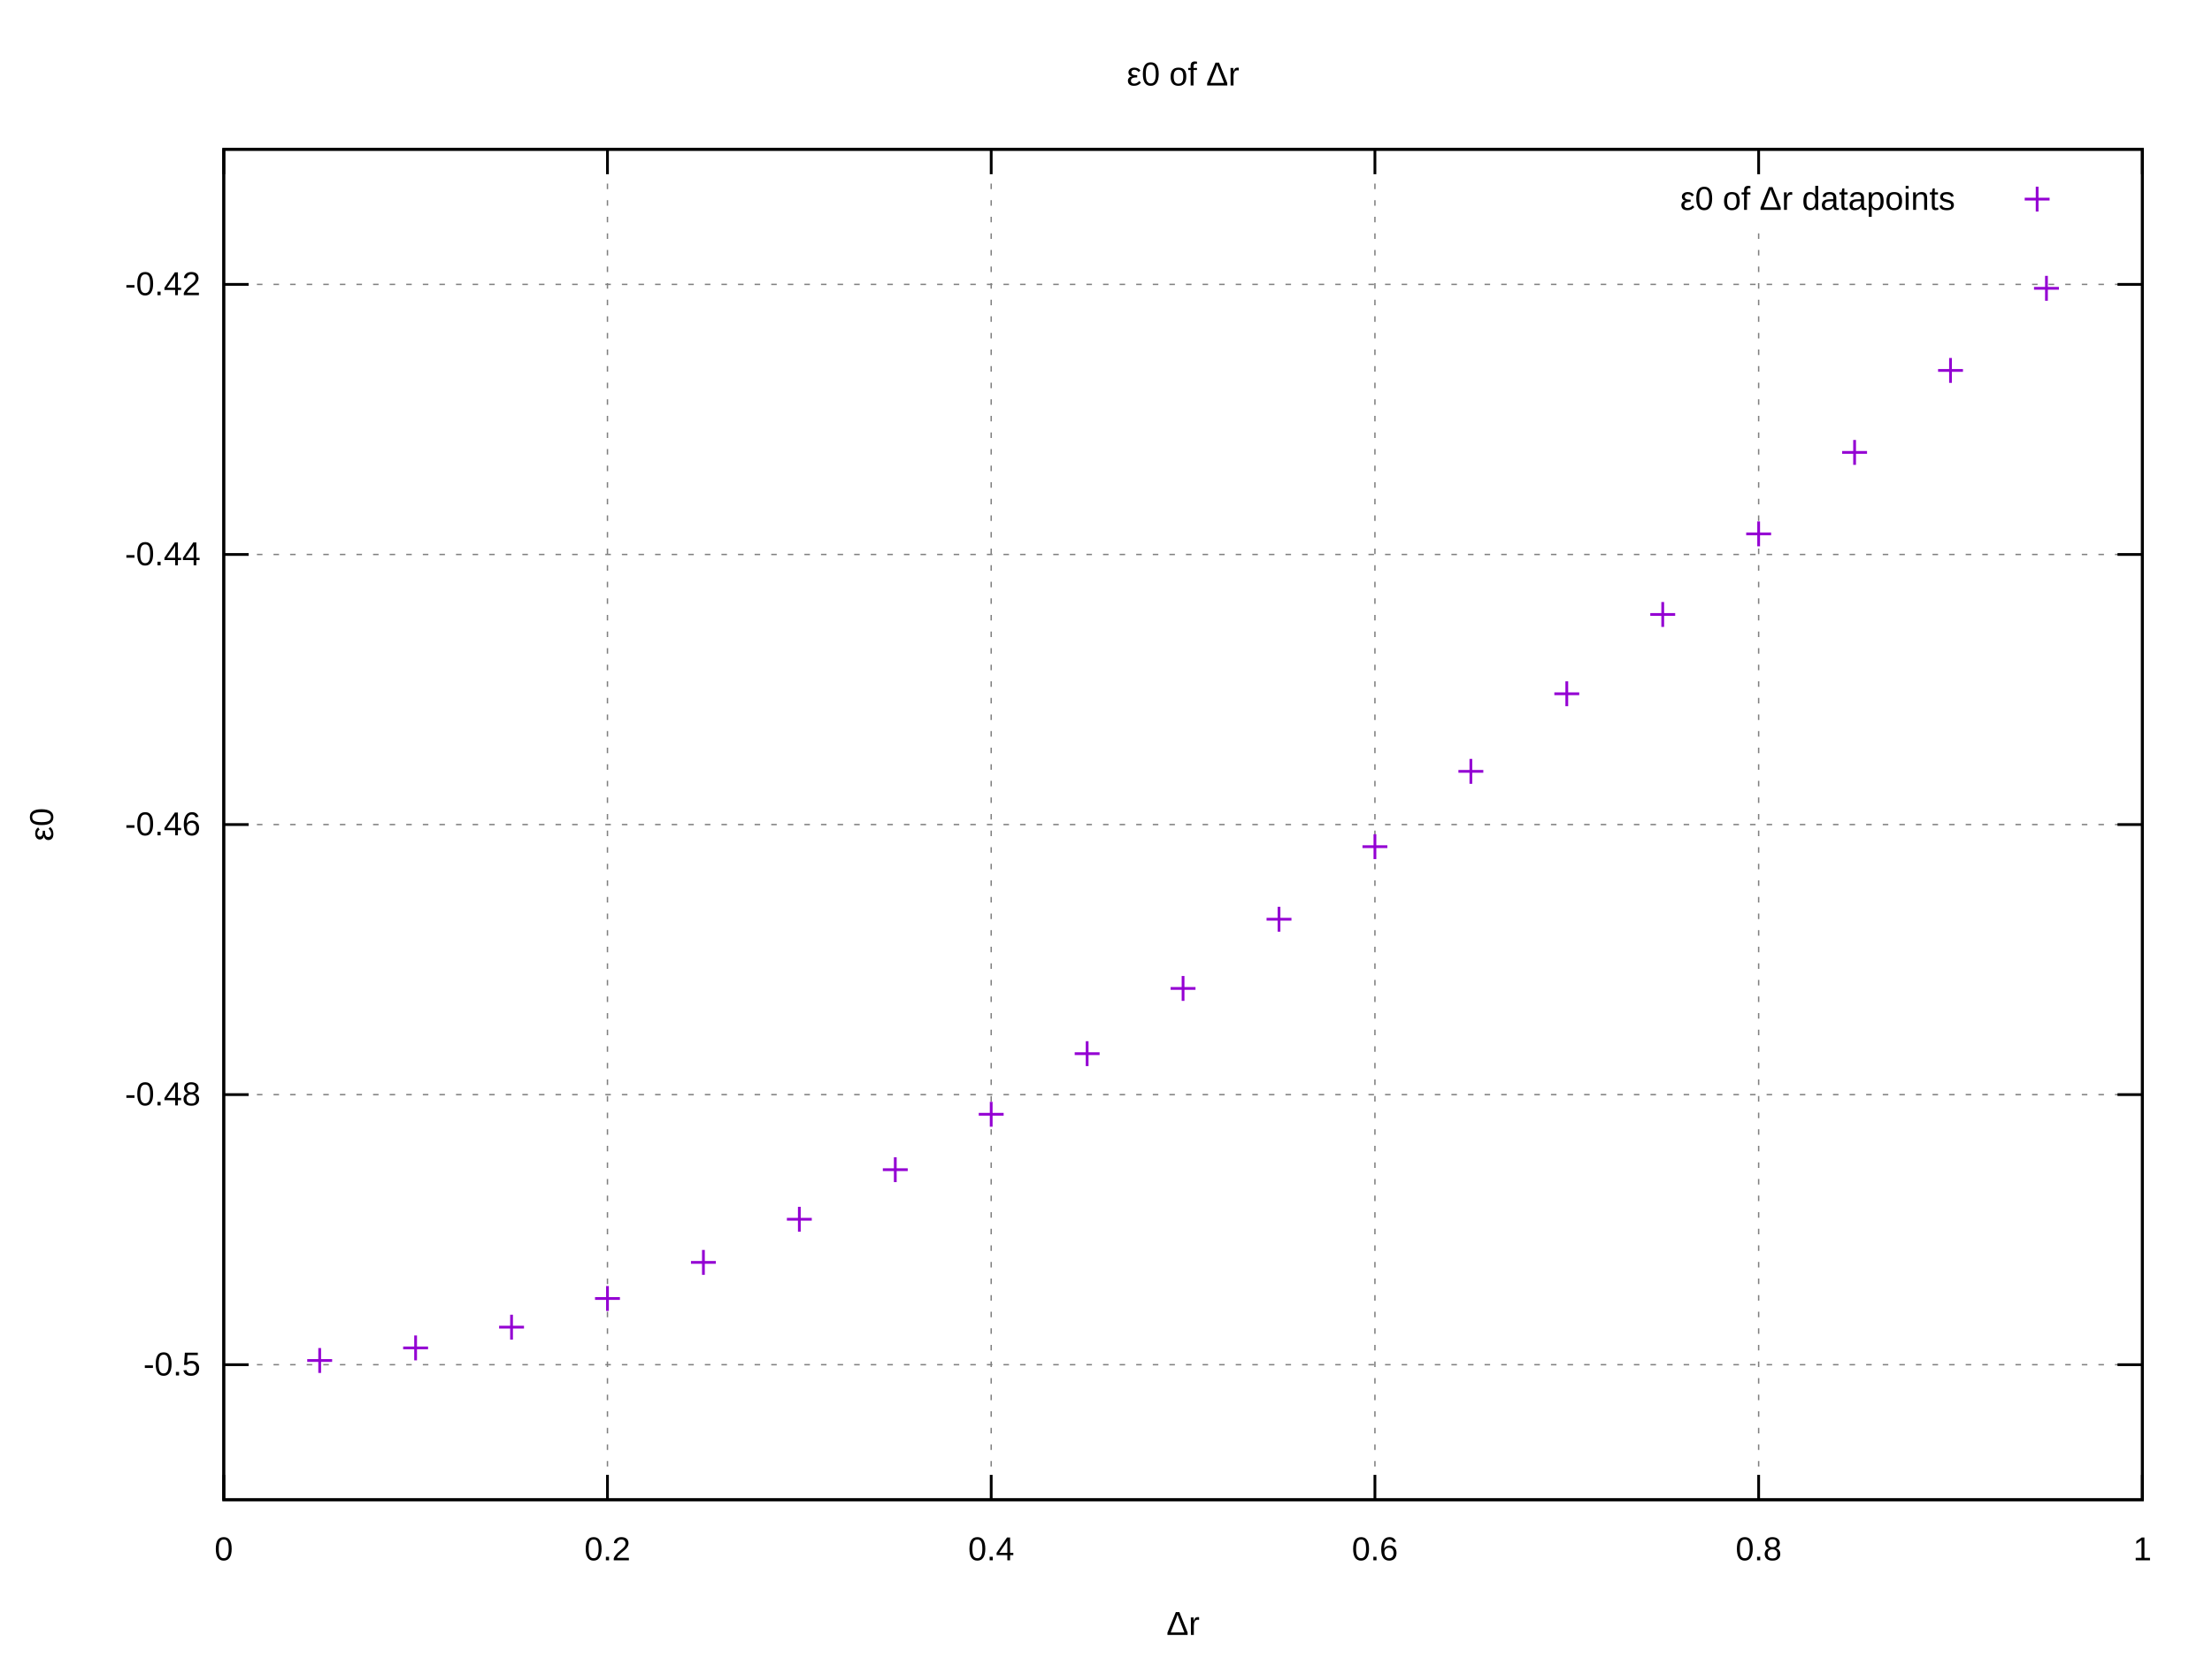
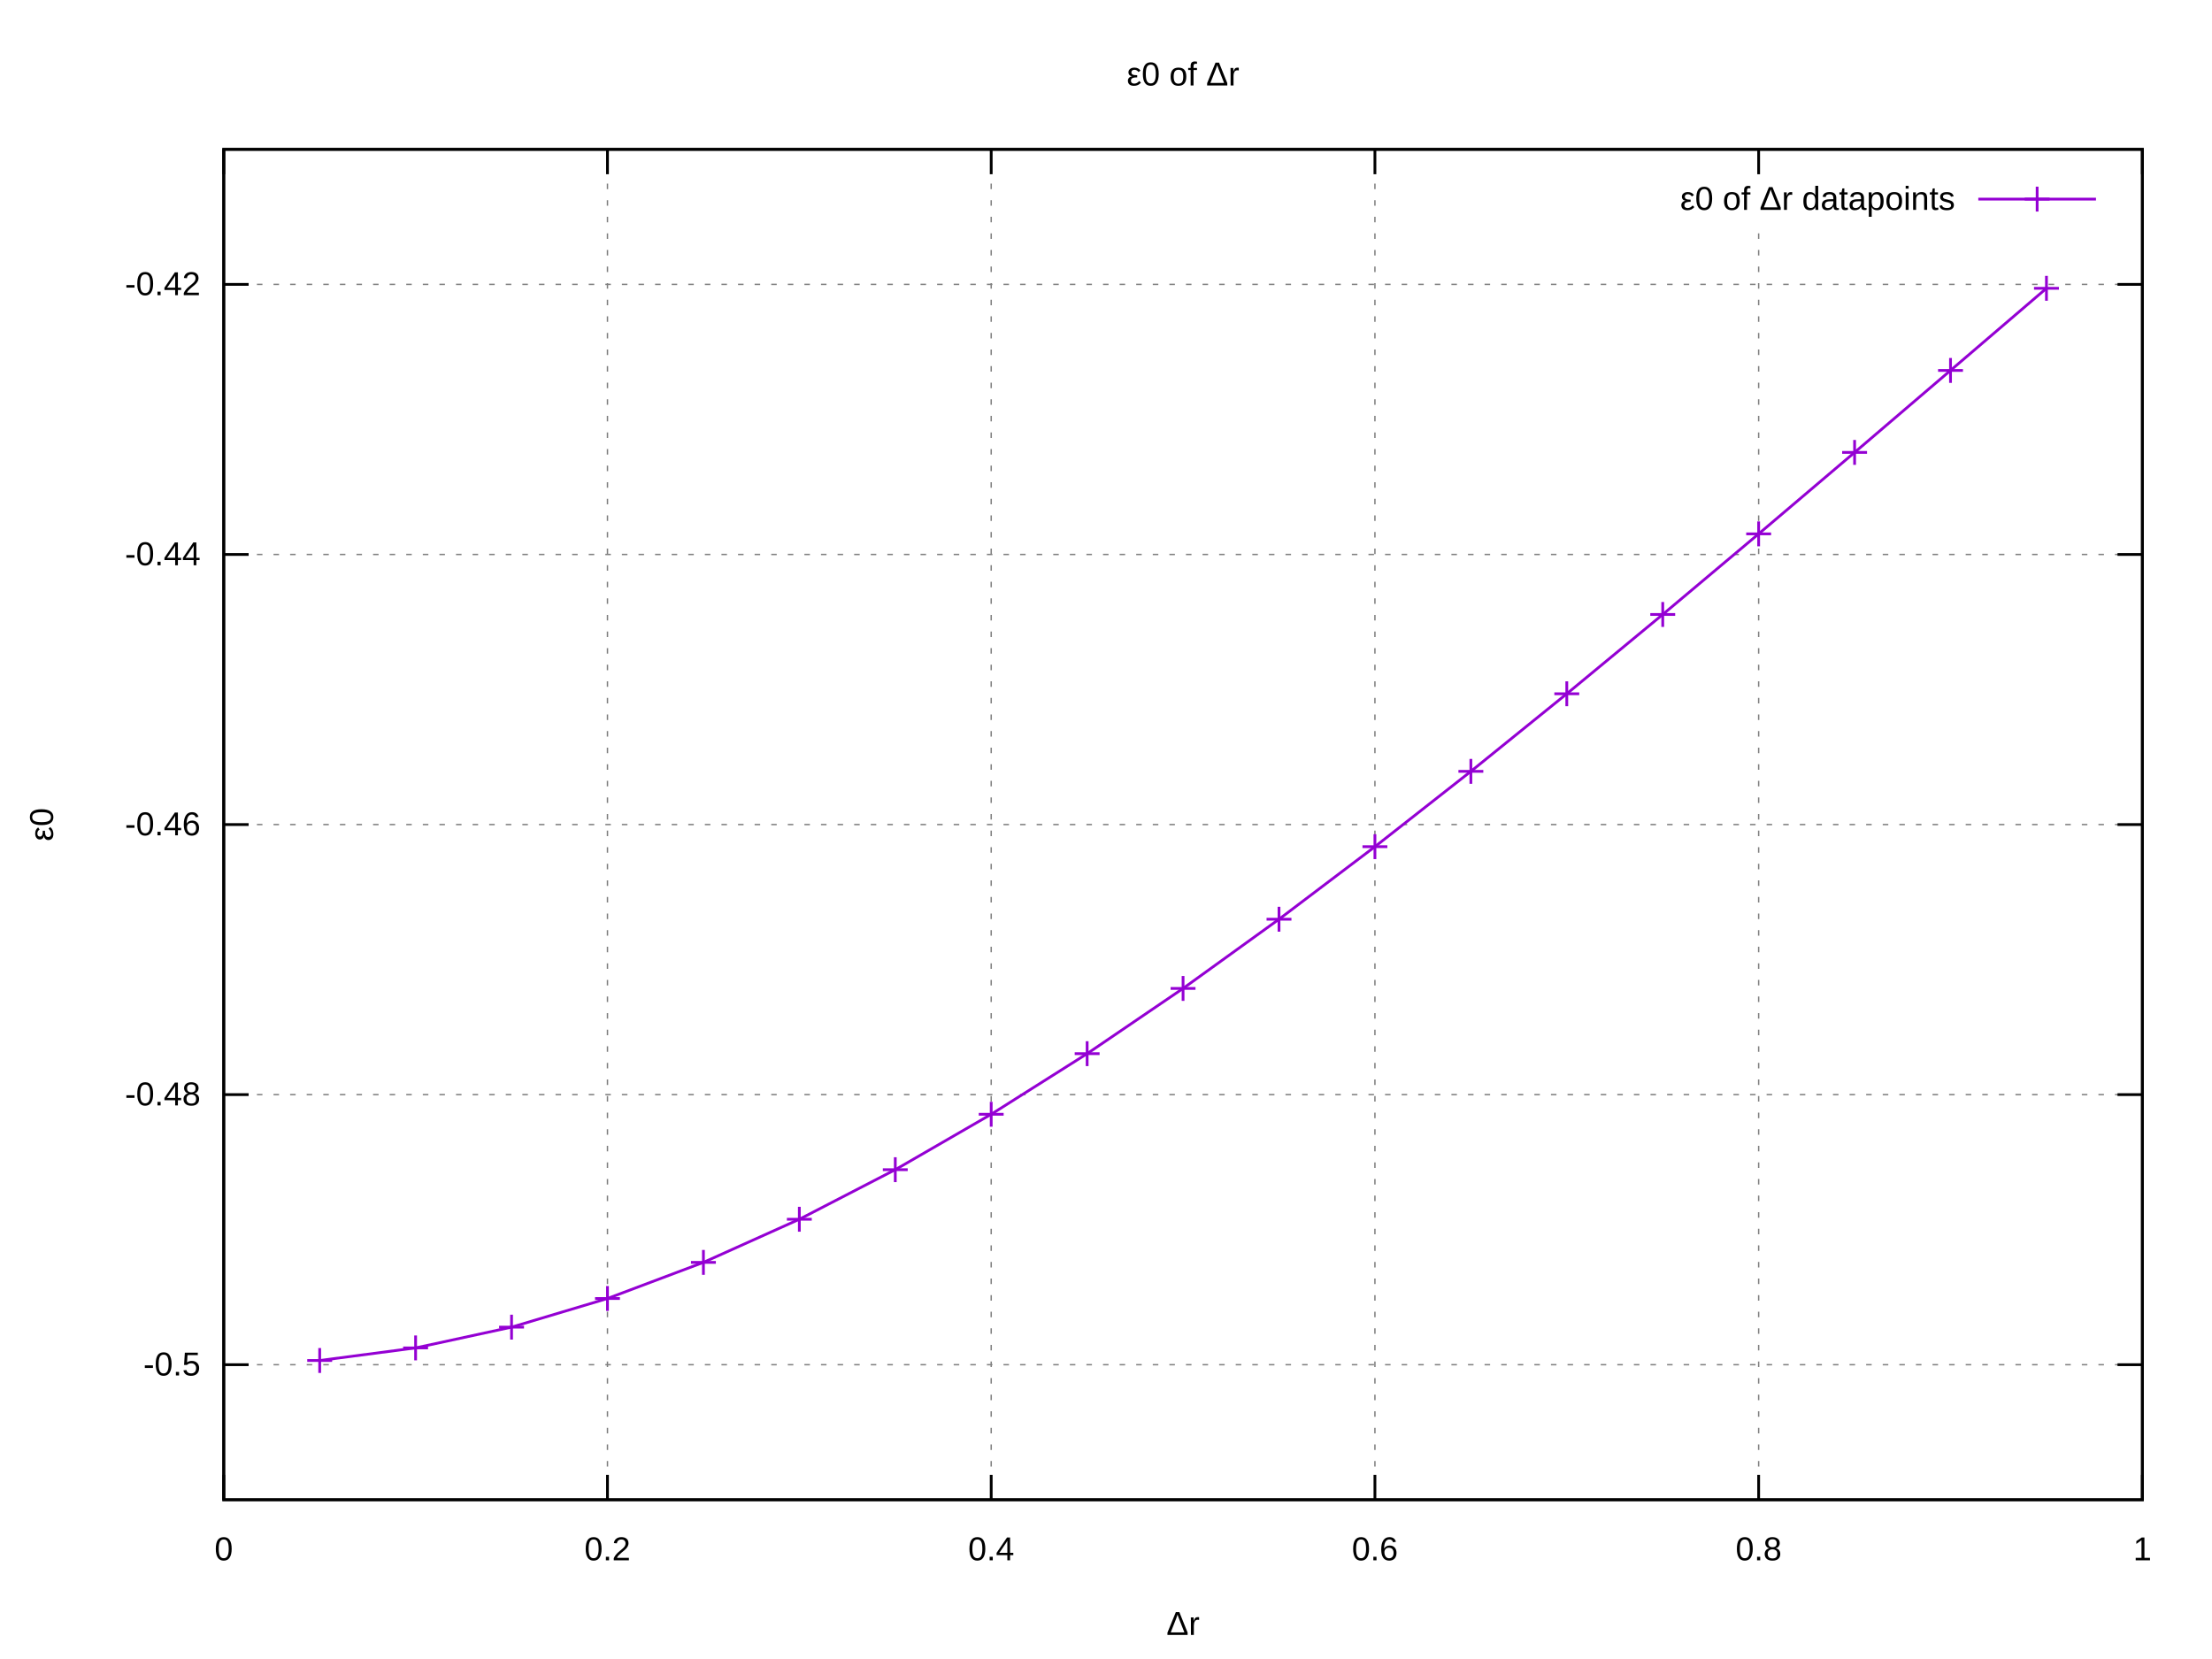
<svg xmlns="http://www.w3.org/2000/svg" xmlns:xlink="http://www.w3.org/1999/xlink" width="800" height="600" viewBox="0 0 800 600">
  <g id="gnuplot_canvas">
    <rect x="0" y="0" width="800" height="600" fill="#ffffff" />
    <defs>
      <circle id="gpDot" r="0.5" stroke-width="0.5" stroke="currentColor" />
      <path id="gpPt0" stroke-width="0.222" stroke="currentColor" d="M-1,0 h2 M0,-1 v2" />
      <path id="gpPt1" stroke-width="0.222" stroke="currentColor" d="M-1,-1 L1,1 M1,-1 L-1,1" />
      <path id="gpPt2" stroke-width="0.222" stroke="currentColor" d="M-1,0 L1,0 M0,-1 L0,1 M-1,-1 L1,1 M-1,1 L1,-1" />
      <rect id="gpPt3" stroke-width="0.222" stroke="currentColor" x="-1" y="-1" width="2" height="2" />
      <rect id="gpPt4" stroke-width="0.222" stroke="currentColor" fill="currentColor" x="-1" y="-1" width="2" height="2" />
      <circle id="gpPt5" stroke-width="0.222" stroke="currentColor" cx="0" cy="0" r="1" />
      <use xlink:href="#gpPt5" id="gpPt6" fill="currentColor" stroke="none" />
      <path id="gpPt7" stroke-width="0.222" stroke="currentColor" d="M0,-1.33 L-1.33,0.67 L1.33,0.67 z" />
      <use xlink:href="#gpPt7" id="gpPt8" fill="currentColor" stroke="none" />
      <use xlink:href="#gpPt7" id="gpPt9" stroke="currentColor" transform="rotate(180)" />
      <use xlink:href="#gpPt9" id="gpPt10" fill="currentColor" stroke="none" />
      <use xlink:href="#gpPt3" id="gpPt11" stroke="currentColor" transform="rotate(45)" />
      <use xlink:href="#gpPt11" id="gpPt12" fill="currentColor" stroke="none" />
      <path id="gpPt13" stroke-width="0.222" stroke="currentColor" d="M0,1.330 L1.265,0.411 L0.782,-1.067 L-0.782,-1.076 L-1.265,0.411 z" />
      <use xlink:href="#gpPt13" id="gpPt14" fill="currentColor" stroke="none" />
      <filter id="textbox" filterUnits="objectBoundingBox" x="0" y="0" height="1" width="1">
        <feFlood flood-color="#FFFFFF" flood-opacity="1" result="bgnd" />
        <feComposite in="SourceGraphic" in2="bgnd" operator="atop" />
      </filter>
      <filter id="greybox" filterUnits="objectBoundingBox" x="0" y="0" height="1" width="1">
        <feFlood flood-color="lightgrey" flood-opacity="1" result="grey" />
        <feComposite in="SourceGraphic" in2="grey" operator="atop" />
      </filter>
    </defs>
    <g fill="none" color="#FFFFFF" stroke="currentColor" stroke-width="1.00" stroke-linecap="butt" stroke-linejoin="miter">
</g>
    <g fill="none" color="black" stroke="currentColor" stroke-width="1.00" stroke-linecap="butt" stroke-linejoin="miter">
</g>
    <g fill="none" color="black" stroke="black" stroke-width="0.50" stroke-linecap="butt" stroke-linejoin="miter">
</g>
    <g fill="none" color="gray" stroke="currentColor" stroke-width="0.50" stroke-linecap="butt" stroke-linejoin="miter">
      <path stroke="gray" stroke-dasharray="2,4" class="gridline" d="M80.92,493.56 L774.82,493.56  " />
    </g>
    <g fill="none" color="gray" stroke="gray" stroke-width="1.00" stroke-linecap="butt" stroke-linejoin="miter">
</g>
    <g fill="none" color="black" stroke="currentColor" stroke-width="1.00" stroke-linecap="butt" stroke-linejoin="miter">
      <path stroke="black" d="M80.92,493.56 L89.92,493.56 M774.82,493.56 L765.82,493.56  " />
      <g transform="translate(72.53,497.46)" stroke="none" fill="black" font-family="Arial" font-size="12.00" text-anchor="end">
        <text>
          <tspan font-family="Arial">-0.5</tspan>
        </text>
      </g>
    </g>
    <g fill="none" color="black" stroke="currentColor" stroke-width="1.00" stroke-linecap="butt" stroke-linejoin="miter">
</g>
    <g fill="none" color="black" stroke="black" stroke-width="0.50" stroke-linecap="butt" stroke-linejoin="miter">
</g>
    <g fill="none" color="gray" stroke="currentColor" stroke-width="0.50" stroke-linecap="butt" stroke-linejoin="miter">
      <path stroke="gray" stroke-dasharray="2,4" class="gridline" d="M80.92,395.88 L774.82,395.88  " />
    </g>
    <g fill="none" color="gray" stroke="gray" stroke-width="1.00" stroke-linecap="butt" stroke-linejoin="miter">
</g>
    <g fill="none" color="black" stroke="currentColor" stroke-width="1.00" stroke-linecap="butt" stroke-linejoin="miter">
      <path stroke="black" d="M80.92,395.88 L89.92,395.88 M774.82,395.88 L765.82,395.88  " />
      <g transform="translate(72.53,399.78)" stroke="none" fill="black" font-family="Arial" font-size="12.00" text-anchor="end">
        <text>
          <tspan font-family="Arial">-0.48</tspan>
        </text>
      </g>
    </g>
    <g fill="none" color="black" stroke="currentColor" stroke-width="1.00" stroke-linecap="butt" stroke-linejoin="miter">
</g>
    <g fill="none" color="black" stroke="black" stroke-width="0.50" stroke-linecap="butt" stroke-linejoin="miter">
</g>
    <g fill="none" color="gray" stroke="currentColor" stroke-width="0.50" stroke-linecap="butt" stroke-linejoin="miter">
      <path stroke="gray" stroke-dasharray="2,4" class="gridline" d="M80.92,298.21 L774.82,298.21  " />
    </g>
    <g fill="none" color="gray" stroke="gray" stroke-width="1.00" stroke-linecap="butt" stroke-linejoin="miter">
</g>
    <g fill="none" color="black" stroke="currentColor" stroke-width="1.00" stroke-linecap="butt" stroke-linejoin="miter">
      <path stroke="black" d="M80.92,298.21 L89.92,298.21 M774.82,298.21 L765.82,298.21  " />
      <g transform="translate(72.53,302.11)" stroke="none" fill="black" font-family="Arial" font-size="12.00" text-anchor="end">
        <text>
          <tspan font-family="Arial">-0.46</tspan>
        </text>
      </g>
    </g>
    <g fill="none" color="black" stroke="currentColor" stroke-width="1.00" stroke-linecap="butt" stroke-linejoin="miter">
</g>
    <g fill="none" color="black" stroke="black" stroke-width="0.50" stroke-linecap="butt" stroke-linejoin="miter">
</g>
    <g fill="none" color="gray" stroke="currentColor" stroke-width="0.50" stroke-linecap="butt" stroke-linejoin="miter">
      <path stroke="gray" stroke-dasharray="2,4" class="gridline" d="M80.92,200.53 L774.82,200.53  " />
    </g>
    <g fill="none" color="gray" stroke="gray" stroke-width="1.00" stroke-linecap="butt" stroke-linejoin="miter">
</g>
    <g fill="none" color="black" stroke="currentColor" stroke-width="1.00" stroke-linecap="butt" stroke-linejoin="miter">
      <path stroke="black" d="M80.92,200.53 L89.92,200.53 M774.82,200.53 L765.82,200.53  " />
      <g transform="translate(72.53,204.43)" stroke="none" fill="black" font-family="Arial" font-size="12.00" text-anchor="end">
        <text>
          <tspan font-family="Arial">-0.44</tspan>
        </text>
      </g>
    </g>
    <g fill="none" color="black" stroke="currentColor" stroke-width="1.00" stroke-linecap="butt" stroke-linejoin="miter">
</g>
    <g fill="none" color="black" stroke="black" stroke-width="0.50" stroke-linecap="butt" stroke-linejoin="miter">
</g>
    <g fill="none" color="gray" stroke="currentColor" stroke-width="0.50" stroke-linecap="butt" stroke-linejoin="miter">
      <path stroke="gray" stroke-dasharray="2,4" class="gridline" d="M80.92,102.85 L774.82,102.85  " />
    </g>
    <g fill="none" color="gray" stroke="gray" stroke-width="1.00" stroke-linecap="butt" stroke-linejoin="miter">
</g>
    <g fill="none" color="black" stroke="currentColor" stroke-width="1.00" stroke-linecap="butt" stroke-linejoin="miter">
      <path stroke="black" d="M80.92,102.85 L89.92,102.85 M774.82,102.85 L765.82,102.85  " />
      <g transform="translate(72.53,106.75)" stroke="none" fill="black" font-family="Arial" font-size="12.00" text-anchor="end">
        <text>
          <tspan font-family="Arial">-0.42</tspan>
        </text>
      </g>
    </g>
    <g fill="none" color="black" stroke="currentColor" stroke-width="1.00" stroke-linecap="butt" stroke-linejoin="miter">
</g>
    <g fill="none" color="black" stroke="black" stroke-width="0.50" stroke-linecap="butt" stroke-linejoin="miter">
</g>
    <g fill="none" color="gray" stroke="currentColor" stroke-width="0.50" stroke-linecap="butt" stroke-linejoin="miter">
      <path stroke="gray" stroke-dasharray="2,4" class="gridline" d="M80.92,542.40 L80.92,54.01  " />
    </g>
    <g fill="none" color="gray" stroke="gray" stroke-width="1.00" stroke-linecap="butt" stroke-linejoin="miter">
</g>
    <g fill="none" color="black" stroke="currentColor" stroke-width="1.00" stroke-linecap="butt" stroke-linejoin="miter">
      <path stroke="black" d="M80.92,542.40 L80.92,533.40 M80.92,54.01 L80.92,63.01  " />
      <g transform="translate(80.92,564.30)" stroke="none" fill="black" font-family="Arial" font-size="12.00" text-anchor="middle">
        <text>
          <tspan font-family="Arial"> 0</tspan>
        </text>
      </g>
    </g>
    <g fill="none" color="black" stroke="currentColor" stroke-width="1.00" stroke-linecap="butt" stroke-linejoin="miter">
</g>
    <g fill="none" color="black" stroke="black" stroke-width="0.50" stroke-linecap="butt" stroke-linejoin="miter">
</g>
    <g fill="none" color="gray" stroke="currentColor" stroke-width="0.50" stroke-linecap="butt" stroke-linejoin="miter">
      <path stroke="gray" stroke-dasharray="2,4" class="gridline" d="M219.70,542.40 L219.70,54.01  " />
    </g>
    <g fill="none" color="gray" stroke="gray" stroke-width="1.00" stroke-linecap="butt" stroke-linejoin="miter">
</g>
    <g fill="none" color="black" stroke="currentColor" stroke-width="1.00" stroke-linecap="butt" stroke-linejoin="miter">
      <path stroke="black" d="M219.70,542.40 L219.70,533.40 M219.70,54.01 L219.70,63.01  " />
      <g transform="translate(219.70,564.30)" stroke="none" fill="black" font-family="Arial" font-size="12.00" text-anchor="middle">
        <text>
          <tspan font-family="Arial"> 0.2</tspan>
        </text>
      </g>
    </g>
    <g fill="none" color="black" stroke="currentColor" stroke-width="1.00" stroke-linecap="butt" stroke-linejoin="miter">
</g>
    <g fill="none" color="black" stroke="black" stroke-width="0.50" stroke-linecap="butt" stroke-linejoin="miter">
</g>
    <g fill="none" color="gray" stroke="currentColor" stroke-width="0.50" stroke-linecap="butt" stroke-linejoin="miter">
      <path stroke="gray" stroke-dasharray="2,4" class="gridline" d="M358.48,542.40 L358.48,54.01  " />
    </g>
    <g fill="none" color="gray" stroke="gray" stroke-width="1.00" stroke-linecap="butt" stroke-linejoin="miter">
</g>
    <g fill="none" color="black" stroke="currentColor" stroke-width="1.00" stroke-linecap="butt" stroke-linejoin="miter">
      <path stroke="black" d="M358.48,542.40 L358.48,533.40 M358.48,54.01 L358.48,63.01  " />
      <g transform="translate(358.48,564.30)" stroke="none" fill="black" font-family="Arial" font-size="12.00" text-anchor="middle">
        <text>
          <tspan font-family="Arial"> 0.4</tspan>
        </text>
      </g>
    </g>
    <g fill="none" color="black" stroke="currentColor" stroke-width="1.00" stroke-linecap="butt" stroke-linejoin="miter">
</g>
    <g fill="none" color="black" stroke="black" stroke-width="0.50" stroke-linecap="butt" stroke-linejoin="miter">
</g>
    <g fill="none" color="gray" stroke="currentColor" stroke-width="0.50" stroke-linecap="butt" stroke-linejoin="miter">
      <path stroke="gray" stroke-dasharray="2,4" class="gridline" d="M497.26,542.40 L497.26,54.01  " />
    </g>
    <g fill="none" color="gray" stroke="gray" stroke-width="1.00" stroke-linecap="butt" stroke-linejoin="miter">
</g>
    <g fill="none" color="black" stroke="currentColor" stroke-width="1.00" stroke-linecap="butt" stroke-linejoin="miter">
      <path stroke="black" d="M497.26,542.40 L497.26,533.40 M497.26,54.01 L497.26,63.01  " />
      <g transform="translate(497.26,564.30)" stroke="none" fill="black" font-family="Arial" font-size="12.00" text-anchor="middle">
        <text>
          <tspan font-family="Arial"> 0.6</tspan>
        </text>
      </g>
    </g>
    <g fill="none" color="black" stroke="currentColor" stroke-width="1.00" stroke-linecap="butt" stroke-linejoin="miter">
</g>
    <g fill="none" color="black" stroke="black" stroke-width="0.50" stroke-linecap="butt" stroke-linejoin="miter">
</g>
    <g fill="none" color="gray" stroke="currentColor" stroke-width="0.50" stroke-linecap="butt" stroke-linejoin="miter">
      <path stroke="gray" stroke-dasharray="2,4" class="gridline" d="M636.04,542.40 L636.04,81.01 M636.04,63.01 L636.04,54.01  " />
    </g>
    <g fill="none" color="gray" stroke="gray" stroke-width="1.00" stroke-linecap="butt" stroke-linejoin="miter">
</g>
    <g fill="none" color="black" stroke="currentColor" stroke-width="1.00" stroke-linecap="butt" stroke-linejoin="miter">
      <path stroke="black" d="M636.04,542.40 L636.04,533.40 M636.04,54.01 L636.04,63.01  " />
      <g transform="translate(636.04,564.30)" stroke="none" fill="black" font-family="Arial" font-size="12.00" text-anchor="middle">
        <text>
          <tspan font-family="Arial"> 0.8</tspan>
        </text>
      </g>
    </g>
    <g fill="none" color="black" stroke="currentColor" stroke-width="1.00" stroke-linecap="butt" stroke-linejoin="miter">
</g>
    <g fill="none" color="black" stroke="black" stroke-width="0.50" stroke-linecap="butt" stroke-linejoin="miter">
</g>
    <g fill="none" color="gray" stroke="currentColor" stroke-width="0.50" stroke-linecap="butt" stroke-linejoin="miter">
      <path stroke="gray" stroke-dasharray="2,4" class="gridline" d="M774.82,542.40 L774.82,54.01  " />
    </g>
    <g fill="none" color="gray" stroke="gray" stroke-width="1.00" stroke-linecap="butt" stroke-linejoin="miter">
</g>
    <g fill="none" color="black" stroke="currentColor" stroke-width="1.00" stroke-linecap="butt" stroke-linejoin="miter">
      <path stroke="black" d="M774.82,542.40 L774.82,533.40 M774.82,54.01 L774.82,63.01  " />
      <g transform="translate(774.82,564.30)" stroke="none" fill="black" font-family="Arial" font-size="12.00" text-anchor="middle">
        <text>
          <tspan font-family="Arial"> 1</tspan>
        </text>
      </g>
    </g>
    <g fill="none" color="black" stroke="currentColor" stroke-width="1.00" stroke-linecap="butt" stroke-linejoin="miter">
</g>
    <g fill="none" color="black" stroke="currentColor" stroke-width="1.00" stroke-linecap="butt" stroke-linejoin="miter">
      <path stroke="black" d="M80.92,54.01 L80.92,542.40 L774.82,542.40 L774.82,54.01 L80.92,54.01 Z  " />
    </g>
    <g fill="none" color="black" stroke="currentColor" stroke-width="1.00" stroke-linecap="butt" stroke-linejoin="miter">
</g>
    <g id="gnuplot_plot_1">
      <g fill="none" color="black" stroke="currentColor" stroke-width="1.00" stroke-linecap="butt" stroke-linejoin="miter">
        <g transform="translate(707.09,75.91)" stroke="none" fill="black" font-family="Arial" font-size="12.00" text-anchor="end">
          <text>
            <tspan font-family="Arial">ε0 of Δr datapoints</tspan>
          </text>
        </g>
      </g>
      <g fill="none" color="black" stroke="currentColor" stroke-width="1.00" stroke-linecap="butt" stroke-linejoin="miter">
+         <path stroke="rgb(148,   0, 211)" d="M715.48,72.01 L758.04,72.01 M115.62,492.04 L150.31,487.49 L185.01,479.98 L219.70,469.62 L254.40,456.56 L289.09,440.96   L323.79,423.03 L358.48,402.99 L393.18,381.07 L427.87,357.48 L462.57,332.45 L497.26,306.21 L531.96,278.97 L566.65,250.91   L601.35,222.23 L636.04,193.08 L670.74,163.62 L705.43,133.97 L740.13,104.27  " />
        <use xlink:href="#gpPt0" transform="translate(115.62,492.04) scale(4.50)" color="rgb(148,   0, 211)" />
        <use xlink:href="#gpPt0" transform="translate(150.31,487.49) scale(4.50)" color="rgb(148,   0, 211)" />
        <use xlink:href="#gpPt0" transform="translate(185.01,479.98) scale(4.50)" color="rgb(148,   0, 211)" />
        <use xlink:href="#gpPt0" transform="translate(219.70,469.62) scale(4.50)" color="rgb(148,   0, 211)" />
        <use xlink:href="#gpPt0" transform="translate(254.40,456.56) scale(4.50)" color="rgb(148,   0, 211)" />
        <use xlink:href="#gpPt0" transform="translate(289.09,440.96) scale(4.50)" color="rgb(148,   0, 211)" />
        <use xlink:href="#gpPt0" transform="translate(323.79,423.03) scale(4.50)" color="rgb(148,   0, 211)" />
        <use xlink:href="#gpPt0" transform="translate(358.48,402.99) scale(4.50)" color="rgb(148,   0, 211)" />
        <use xlink:href="#gpPt0" transform="translate(393.18,381.07) scale(4.50)" color="rgb(148,   0, 211)" />
        <use xlink:href="#gpPt0" transform="translate(427.87,357.48) scale(4.50)" color="rgb(148,   0, 211)" />
        <use xlink:href="#gpPt0" transform="translate(462.57,332.45) scale(4.50)" color="rgb(148,   0, 211)" />
        <use xlink:href="#gpPt0" transform="translate(497.26,306.21) scale(4.50)" color="rgb(148,   0, 211)" />
        <use xlink:href="#gpPt0" transform="translate(531.96,278.97) scale(4.50)" color="rgb(148,   0, 211)" />
        <use xlink:href="#gpPt0" transform="translate(566.65,250.91) scale(4.50)" color="rgb(148,   0, 211)" />
        <use xlink:href="#gpPt0" transform="translate(601.35,222.23) scale(4.50)" color="rgb(148,   0, 211)" />
        <use xlink:href="#gpPt0" transform="translate(636.04,193.08) scale(4.50)" color="rgb(148,   0, 211)" />
        <use xlink:href="#gpPt0" transform="translate(670.74,163.62) scale(4.50)" color="rgb(148,   0, 211)" />
        <use xlink:href="#gpPt0" transform="translate(705.43,133.97) scale(4.50)" color="rgb(148,   0, 211)" />
        <use xlink:href="#gpPt0" transform="translate(740.13,104.27) scale(4.50)" color="rgb(148,   0, 211)" />
        <use xlink:href="#gpPt0" transform="translate(736.76,72.01) scale(4.50)" color="rgb(148,   0, 211)" />
      </g>
    </g>
    <g fill="none" color="#FFFFFF" stroke="rgb(148,   0, 211)" stroke-width="2.00" stroke-linecap="butt" stroke-linejoin="miter">
</g>
    <g fill="none" color="black" stroke="currentColor" stroke-width="2.00" stroke-linecap="butt" stroke-linejoin="miter">
</g>
    <g fill="none" color="black" stroke="black" stroke-width="1.00" stroke-linecap="butt" stroke-linejoin="miter">
</g>
    <g fill="none" color="black" stroke="currentColor" stroke-width="1.00" stroke-linecap="butt" stroke-linejoin="miter">
      <path stroke="black" d="M80.92,54.01 L80.92,542.40 L774.82,542.40 L774.82,54.01 L80.92,54.01 Z  " />
      <g transform="translate(19.18,298.21) rotate(270.00)" stroke="none" fill="black" font-family="Arial" font-size="12.00" text-anchor="middle">
        <text>
          <tspan font-family="Arial">ε0</tspan>
        </text>
      </g>
    </g>
    <g fill="none" color="black" stroke="currentColor" stroke-width="1.00" stroke-linecap="butt" stroke-linejoin="miter">
      <g transform="translate(427.87,591.30)" stroke="none" fill="black" font-family="Arial" font-size="12.00" text-anchor="middle">
        <text>
          <tspan font-family="Arial">Δr</tspan>
        </text>
      </g>
    </g>
    <g fill="none" color="black" stroke="currentColor" stroke-width="1.00" stroke-linecap="butt" stroke-linejoin="miter">
</g>
    <g fill="none" color="black" stroke="currentColor" stroke-width="1.00" stroke-linecap="butt" stroke-linejoin="miter">
      <g transform="translate(427.87,30.91)" stroke="none" fill="black" font-family="Arial" font-size="12.00" text-anchor="middle">
        <text>
          <tspan font-family="Arial">ε0 of Δr</tspan>
        </text>
      </g>
    </g>
    <g fill="none" color="black" stroke="currentColor" stroke-width="1.00" stroke-linecap="butt" stroke-linejoin="miter">
</g>
  </g>
</svg>
